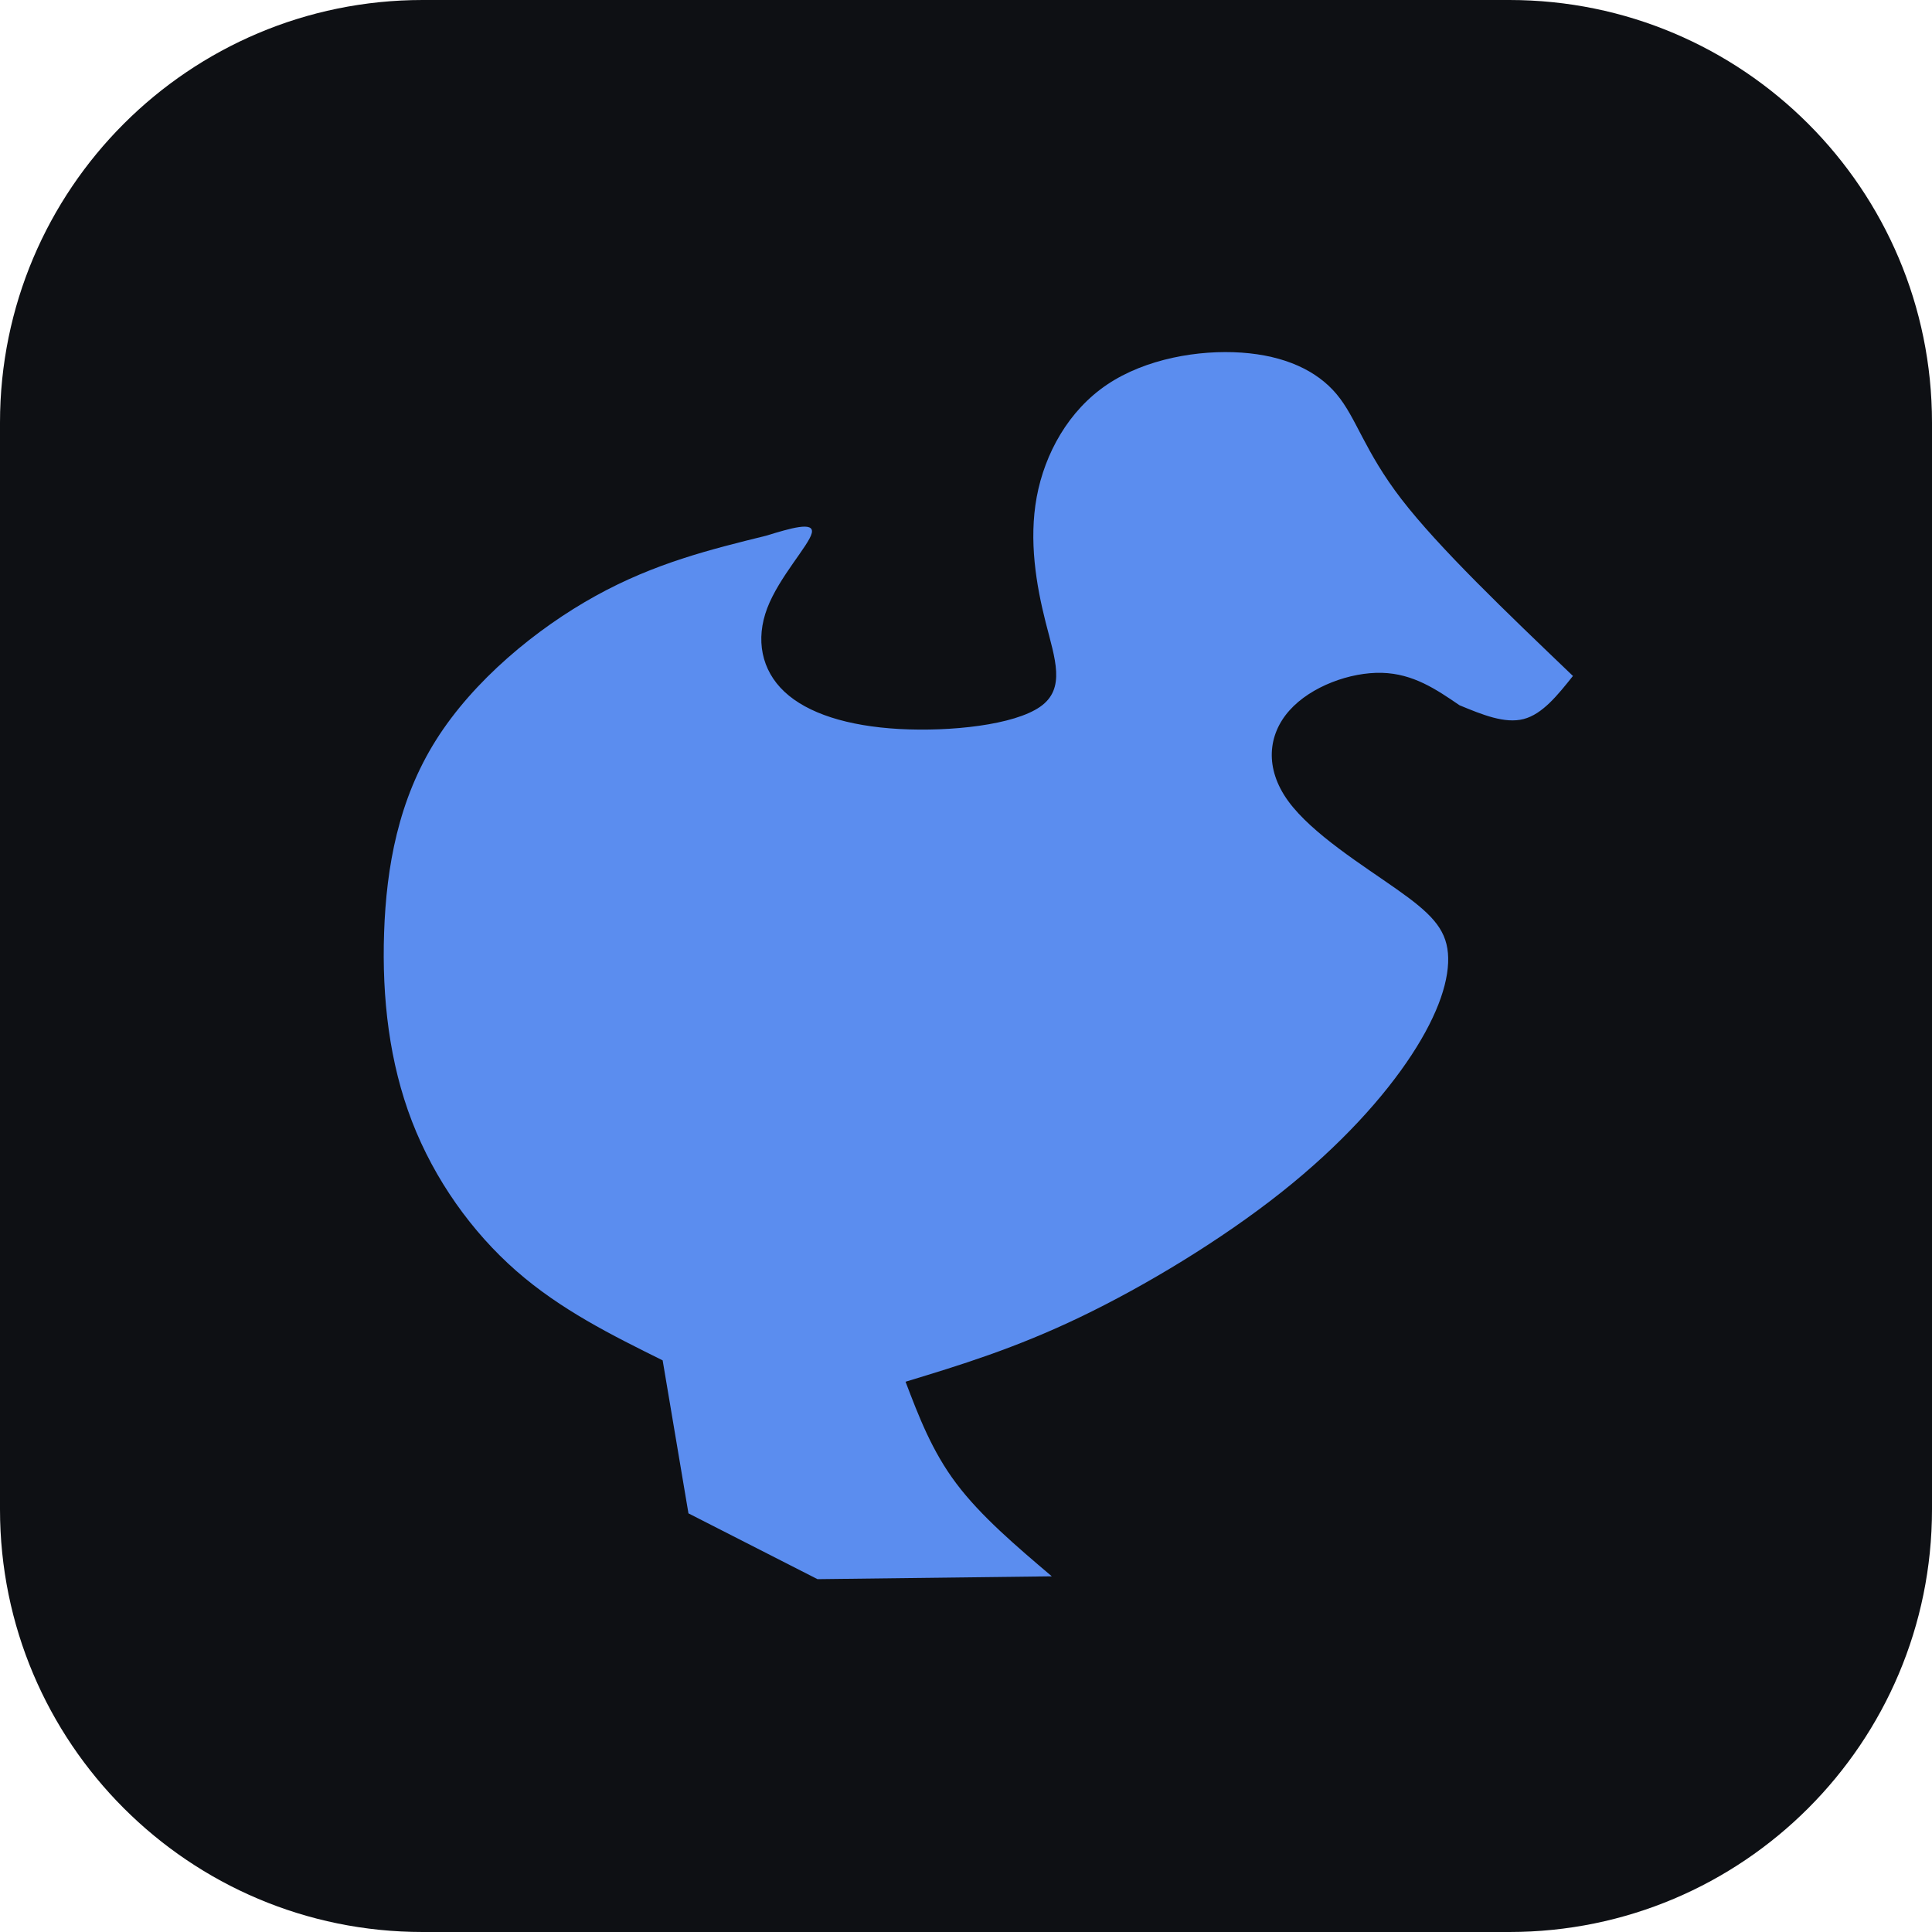
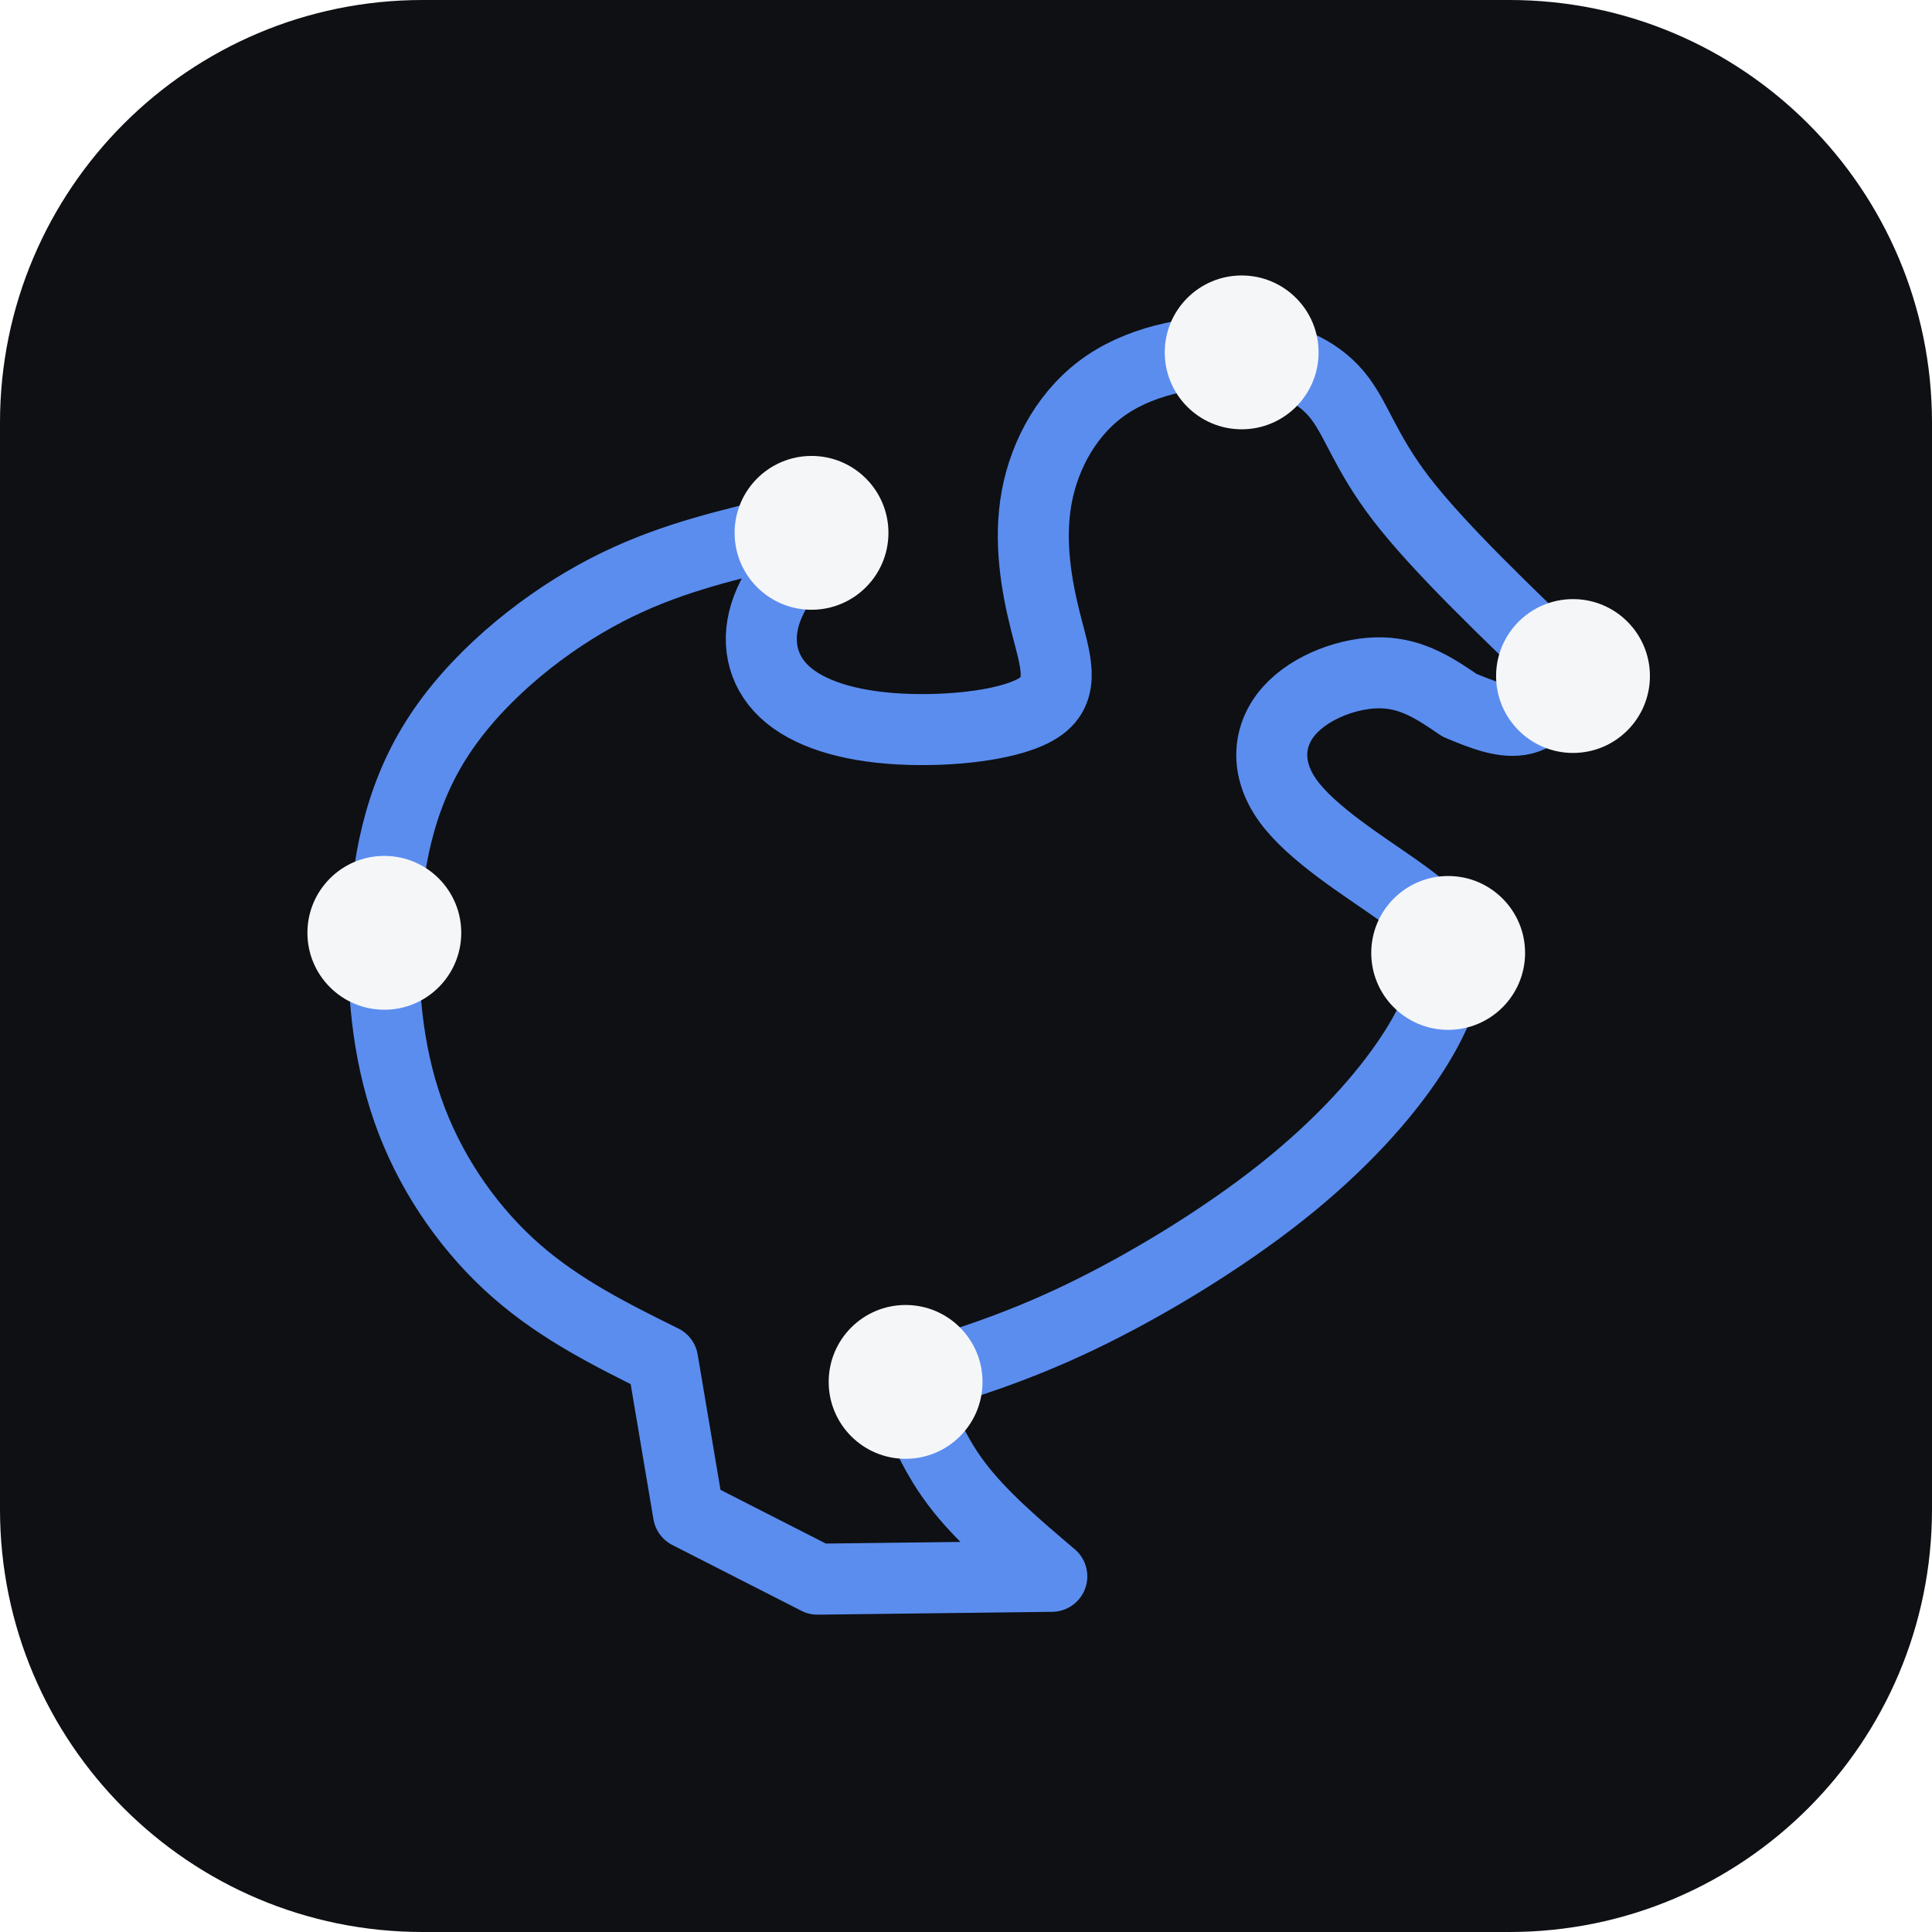
- <svg xmlns="http://www.w3.org/2000/svg" viewBox="0 0 32 32" width="32" height="32" role="img" aria-label="Raphos dodo tile">
+ <svg xmlns="http://www.w3.org/2000/svg" viewBox="0 0 32 32" width="32" height="32" role="img" aria-label="Raphos node-dodo tile">
  <rect width="32" height="32" rx="7" fill="#0e1014" />
  <g transform="translate(4.2 4.2) scale(0.98)">
-     <path d="m 11.02,19.067 c 0.924,-0.281 1.849,-0.563 2.952,-1.093 1.103,-0.529 2.386,-1.306 3.395,-2.106 1.009,-0.799 1.745,-1.621 2.206,-2.326 0.462,-0.705 0.65,-1.295 0.613,-1.719 -0.037,-0.424 -0.302,-0.683 -0.867,-1.081 -0.564,-0.398 -1.428,-0.934 -1.832,-1.488 -0.403,-0.554 -0.344,-1.125 0.021,-1.533 0.364,-0.408 1.031,-0.649 1.562,-0.635 0.53,0.014 0.92,0.28 1.312,0.548 0.381,0.158 0.765,0.316 1.083,0.233 C 21.784,7.785 22.041,7.462 22.299,7.139 21.165,6.054 20.034,4.972 19.402,4.153 18.771,3.333 18.642,2.779 18.305,2.377 17.969,1.974 17.421,1.724 16.698,1.674 c -0.723,-0.05 -1.621,0.102 -2.272,0.54 -0.651,0.438 -1.053,1.162 -1.19,1.9 -0.136,0.738 -0.008,1.488 0.15,2.114 0.159,0.625 0.347,1.126 -0.093,1.432 C 12.853,7.967 11.784,8.083 10.911,8.035 10.039,7.986 9.364,7.772 8.973,7.406 8.583,7.041 8.481,6.523 8.681,5.994 8.882,5.466 9.387,4.93 9.434,4.724 9.482,4.519 9.07,4.644 8.66,4.769 7.719,5.001 6.779,5.233 5.778,5.787 4.776,6.341 3.716,7.217 3.083,8.223 2.449,9.229 2.244,10.363 2.206,11.476 c -0.038,1.113 0.09,2.202 0.471,3.19 0.381,0.987 1.014,1.872 1.763,2.528 0.749,0.656 1.61,1.084 2.474,1.512 0,0 0.436,2.586 0.436,2.586 0,0 2.181,1.112 2.181,1.112 0,0 3.96,-0.048 3.96,-0.048 -0.602,-0.511 -1.201,-1.02 -1.613,-1.568 -0.413,-0.548 -0.636,-1.136 -0.859,-1.721 z" fill="#5b8def" />
+     <path d="m 11.02,19.067 c 0.924,-0.281 1.849,-0.563 2.952,-1.093 1.103,-0.529 2.386,-1.306 3.395,-2.106 1.009,-0.799 1.745,-1.621 2.206,-2.326 0.462,-0.705 0.65,-1.295 0.613,-1.719 -0.037,-0.424 -0.302,-0.683 -0.867,-1.081 -0.564,-0.398 -1.428,-0.934 -1.832,-1.488 -0.403,-0.554 -0.344,-1.125 0.021,-1.533 0.364,-0.408 1.031,-0.649 1.562,-0.635 0.53,0.014 0.92,0.28 1.312,0.548 0.381,0.158 0.765,0.316 1.083,0.233 C 21.784,7.785 22.041,7.462 22.299,7.139 21.165,6.054 20.034,4.972 19.402,4.153 18.771,3.333 18.642,2.779 18.305,2.377 17.969,1.974 17.421,1.724 16.698,1.674 c -0.723,-0.05 -1.621,0.102 -2.272,0.54 -0.651,0.438 -1.053,1.162 -1.19,1.9 -0.136,0.738 -0.008,1.488 0.15,2.114 0.159,0.625 0.347,1.126 -0.093,1.432 C 12.853,7.967 11.784,8.083 10.911,8.035 10.039,7.986 9.364,7.772 8.973,7.406 8.583,7.041 8.481,6.523 8.681,5.994 8.882,5.466 9.387,4.93 9.434,4.724 9.482,4.519 9.07,4.644 8.66,4.769 7.719,5.001 6.779,5.233 5.778,5.787 4.776,6.341 3.716,7.217 3.083,8.223 2.449,9.229 2.244,10.363 2.206,11.476 c -0.038,1.113 0.09,2.202 0.471,3.19 0.381,0.987 1.014,1.872 1.763,2.528 0.749,0.656 1.61,1.084 2.474,1.512 0,0 0.436,2.586 0.436,2.586 0,0 2.181,1.112 2.181,1.112 0,0 3.96,-0.048 3.96,-0.048 -0.602,-0.511 -1.201,-1.02 -1.613,-1.568 -0.413,-0.548 -0.636,-1.136 -0.859,-1.721 z" fill="none" stroke="#5b8def" stroke-width="1.2" stroke-linejoin="round" />
+     <g fill="#f5f6f8">
+       <circle cx="16.7" cy="1.67" r="1.3" />
+       <circle cx="22.3" cy="7.14" r="1.3" />
+       <circle cx="20.19" cy="11.82" r="1.3" />
+       <circle cx="9.43" cy="4.72" r="1.3" />
+       <circle cx="2.21" cy="11.48" r="1.3" />
+       <circle cx="11.02" cy="19.07" r="1.3" />
+     </g>
  </g>
</svg>
